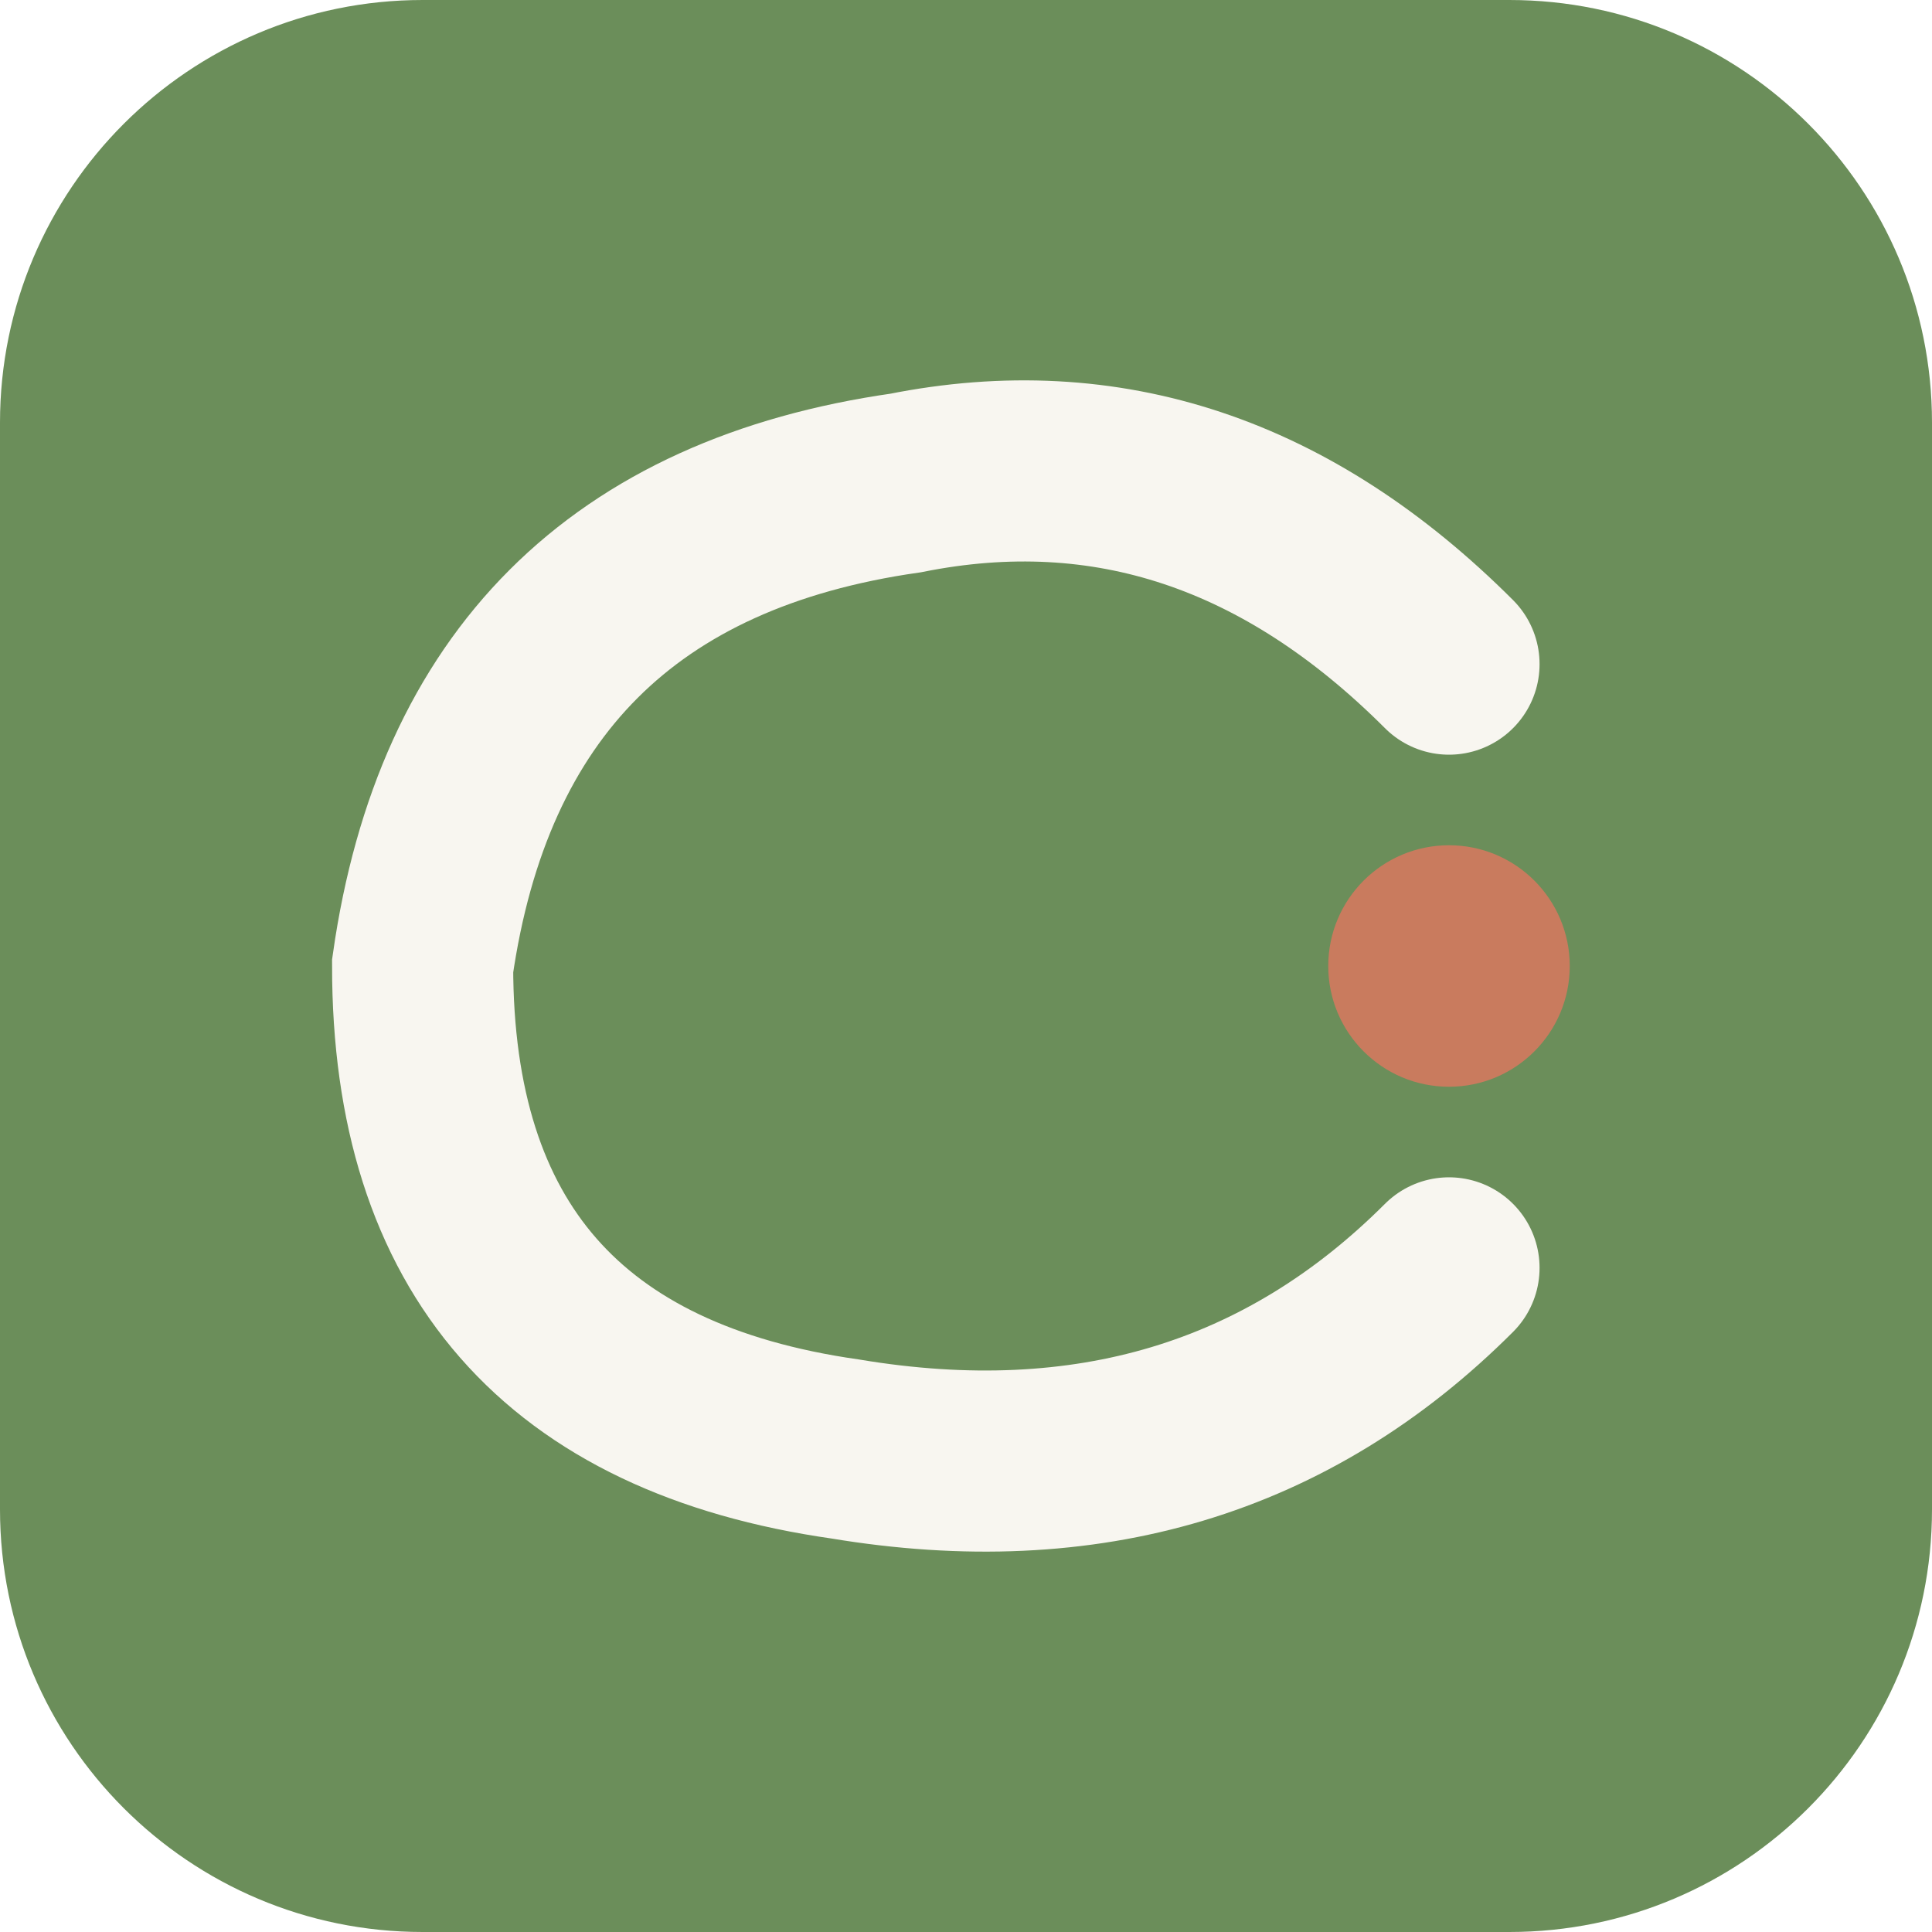
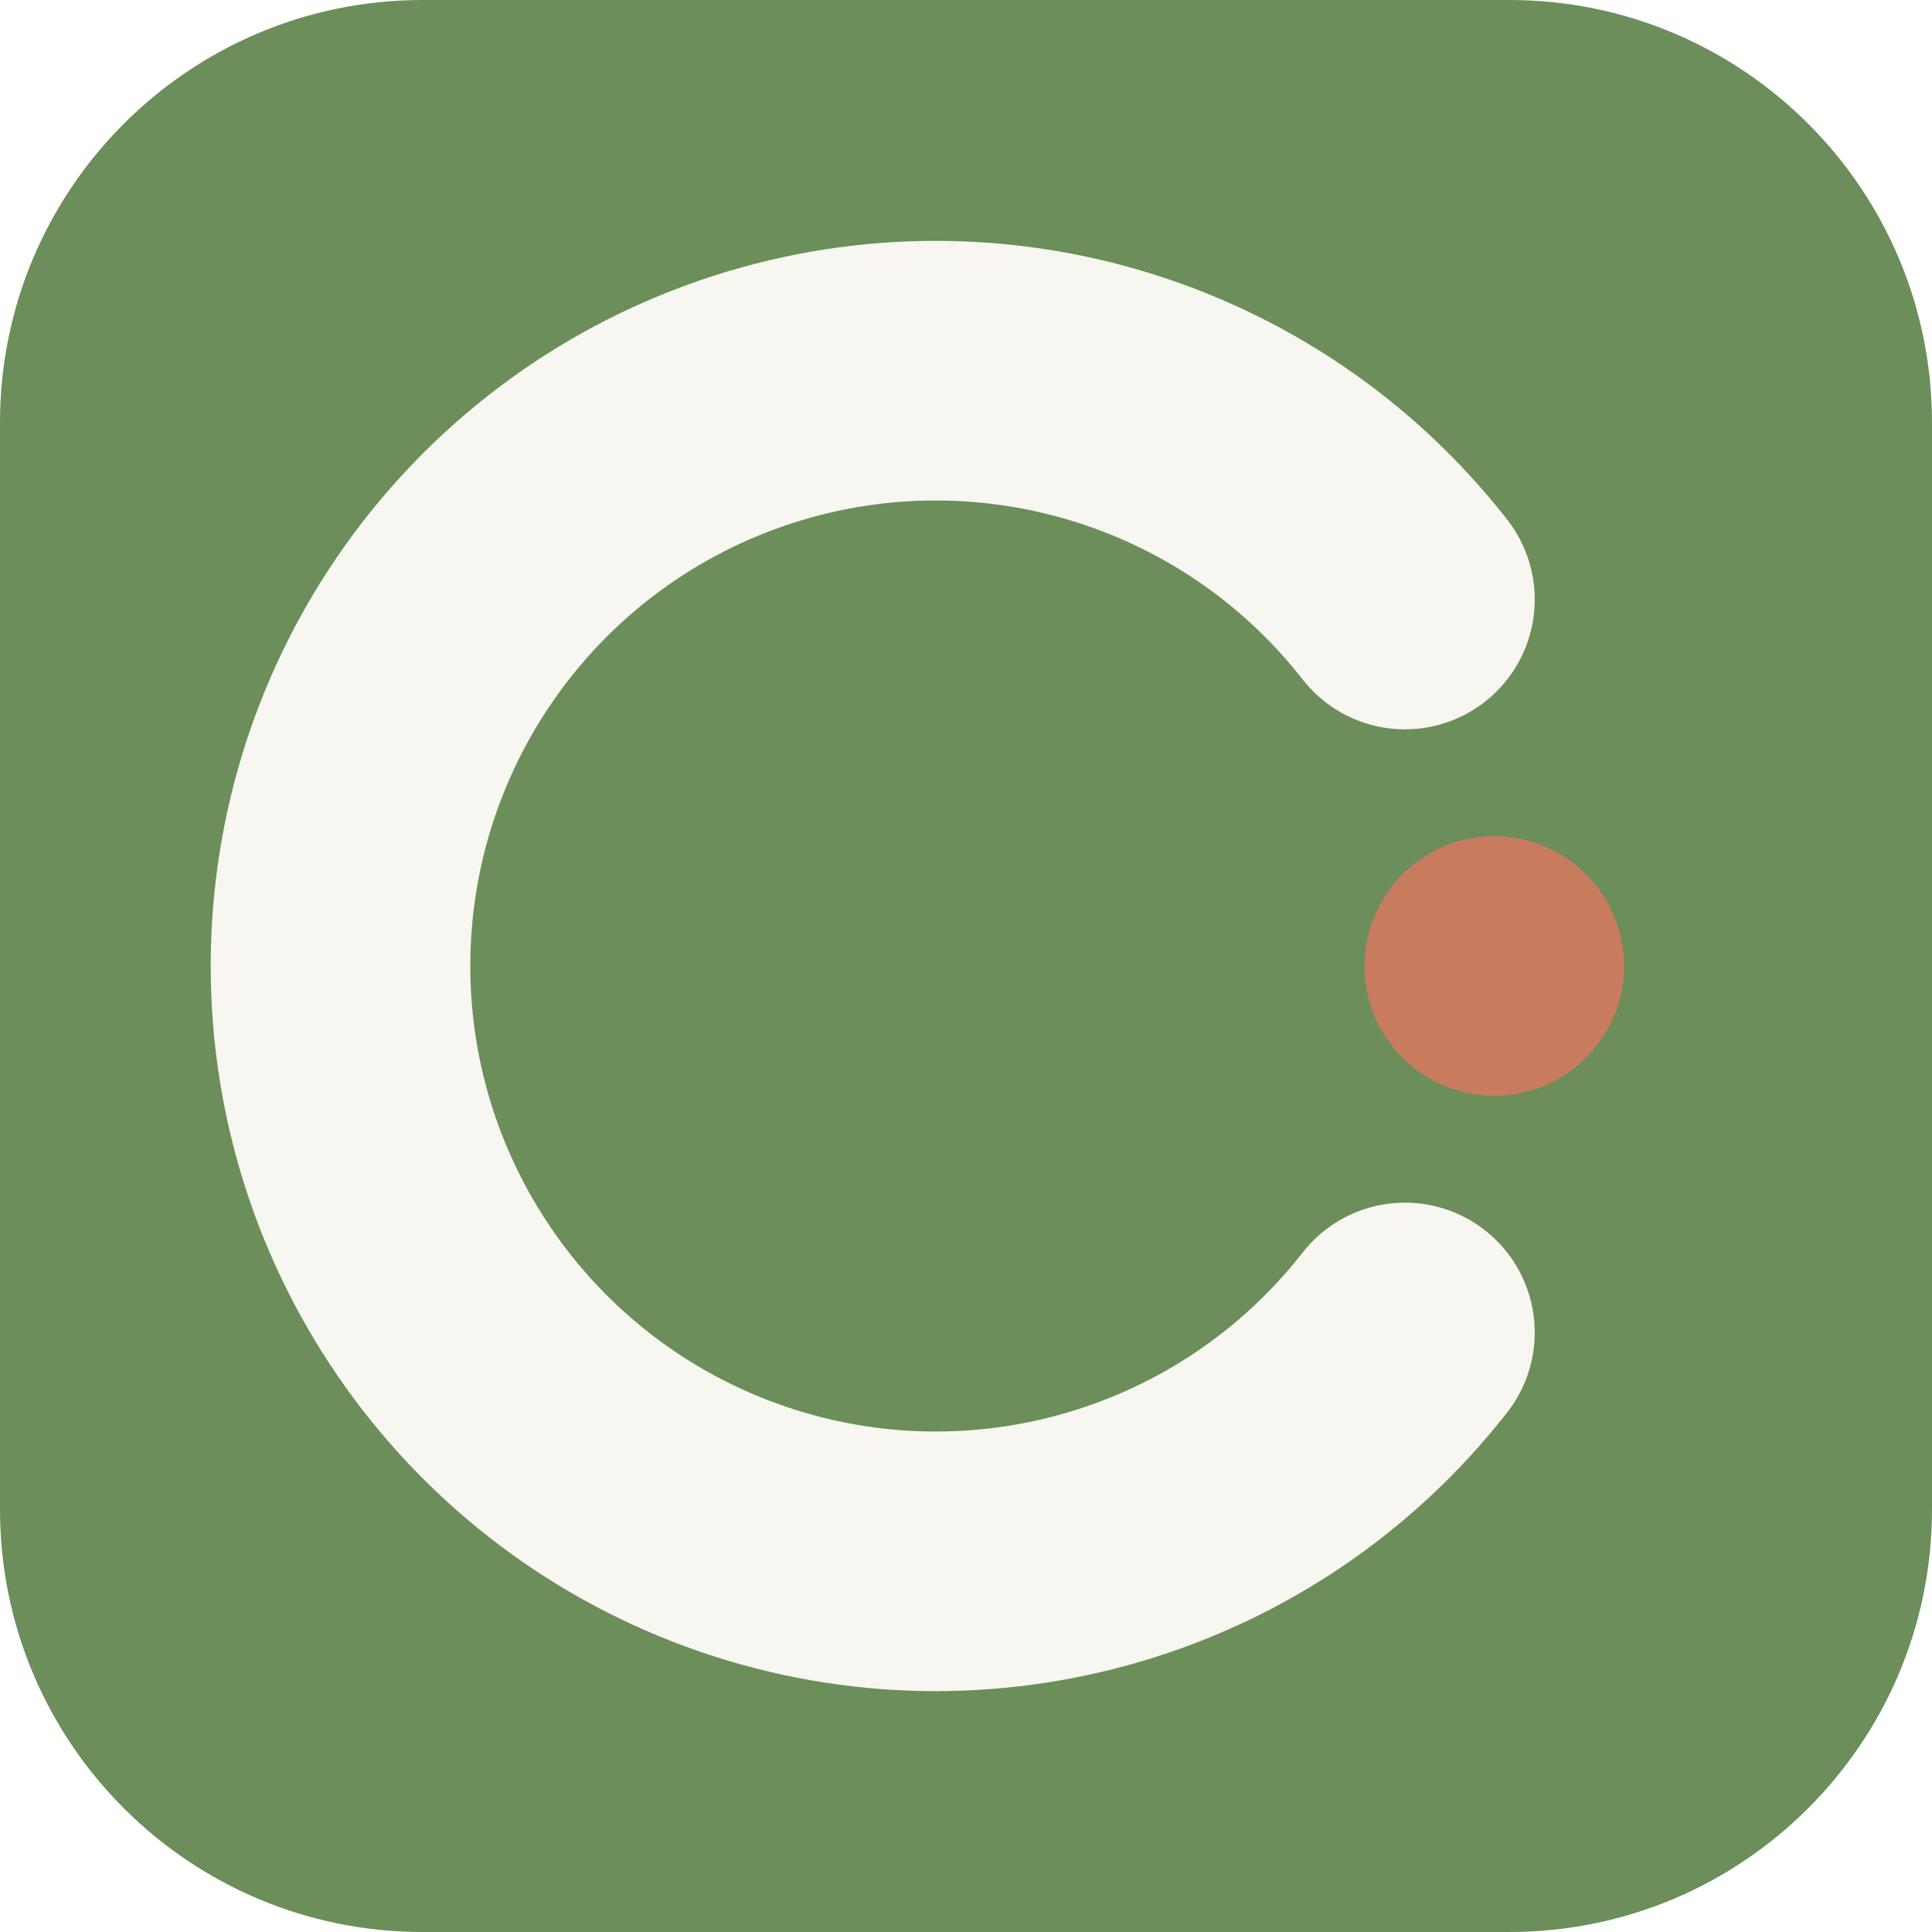
<svg xmlns="http://www.w3.org/2000/svg" viewBox="0 0 64 64" fill="none">
  <rect width="64" height="64" rx="14" fill="#6B8E5A" />
-   <path d="M48 22 Q40 14 30 16 Q16 18 14 32 Q14 46 28 48 Q40 50 48 42" stroke="#F8F6F0" stroke-width="6" stroke-linecap="round" fill="none" />
-   <circle cx="48" cy="32" r="4" fill="#C97B5E" />
+   <path d="M46.54 19.86 A19.72 19.72 0 1 0 46.54 44.14" stroke="#F8F6F0" stroke-width="8.6" stroke-linecap="round" fill="none" />
+   <circle cx="49.5" cy="32" r="4.3" fill="#C97B5E" />
</svg>
